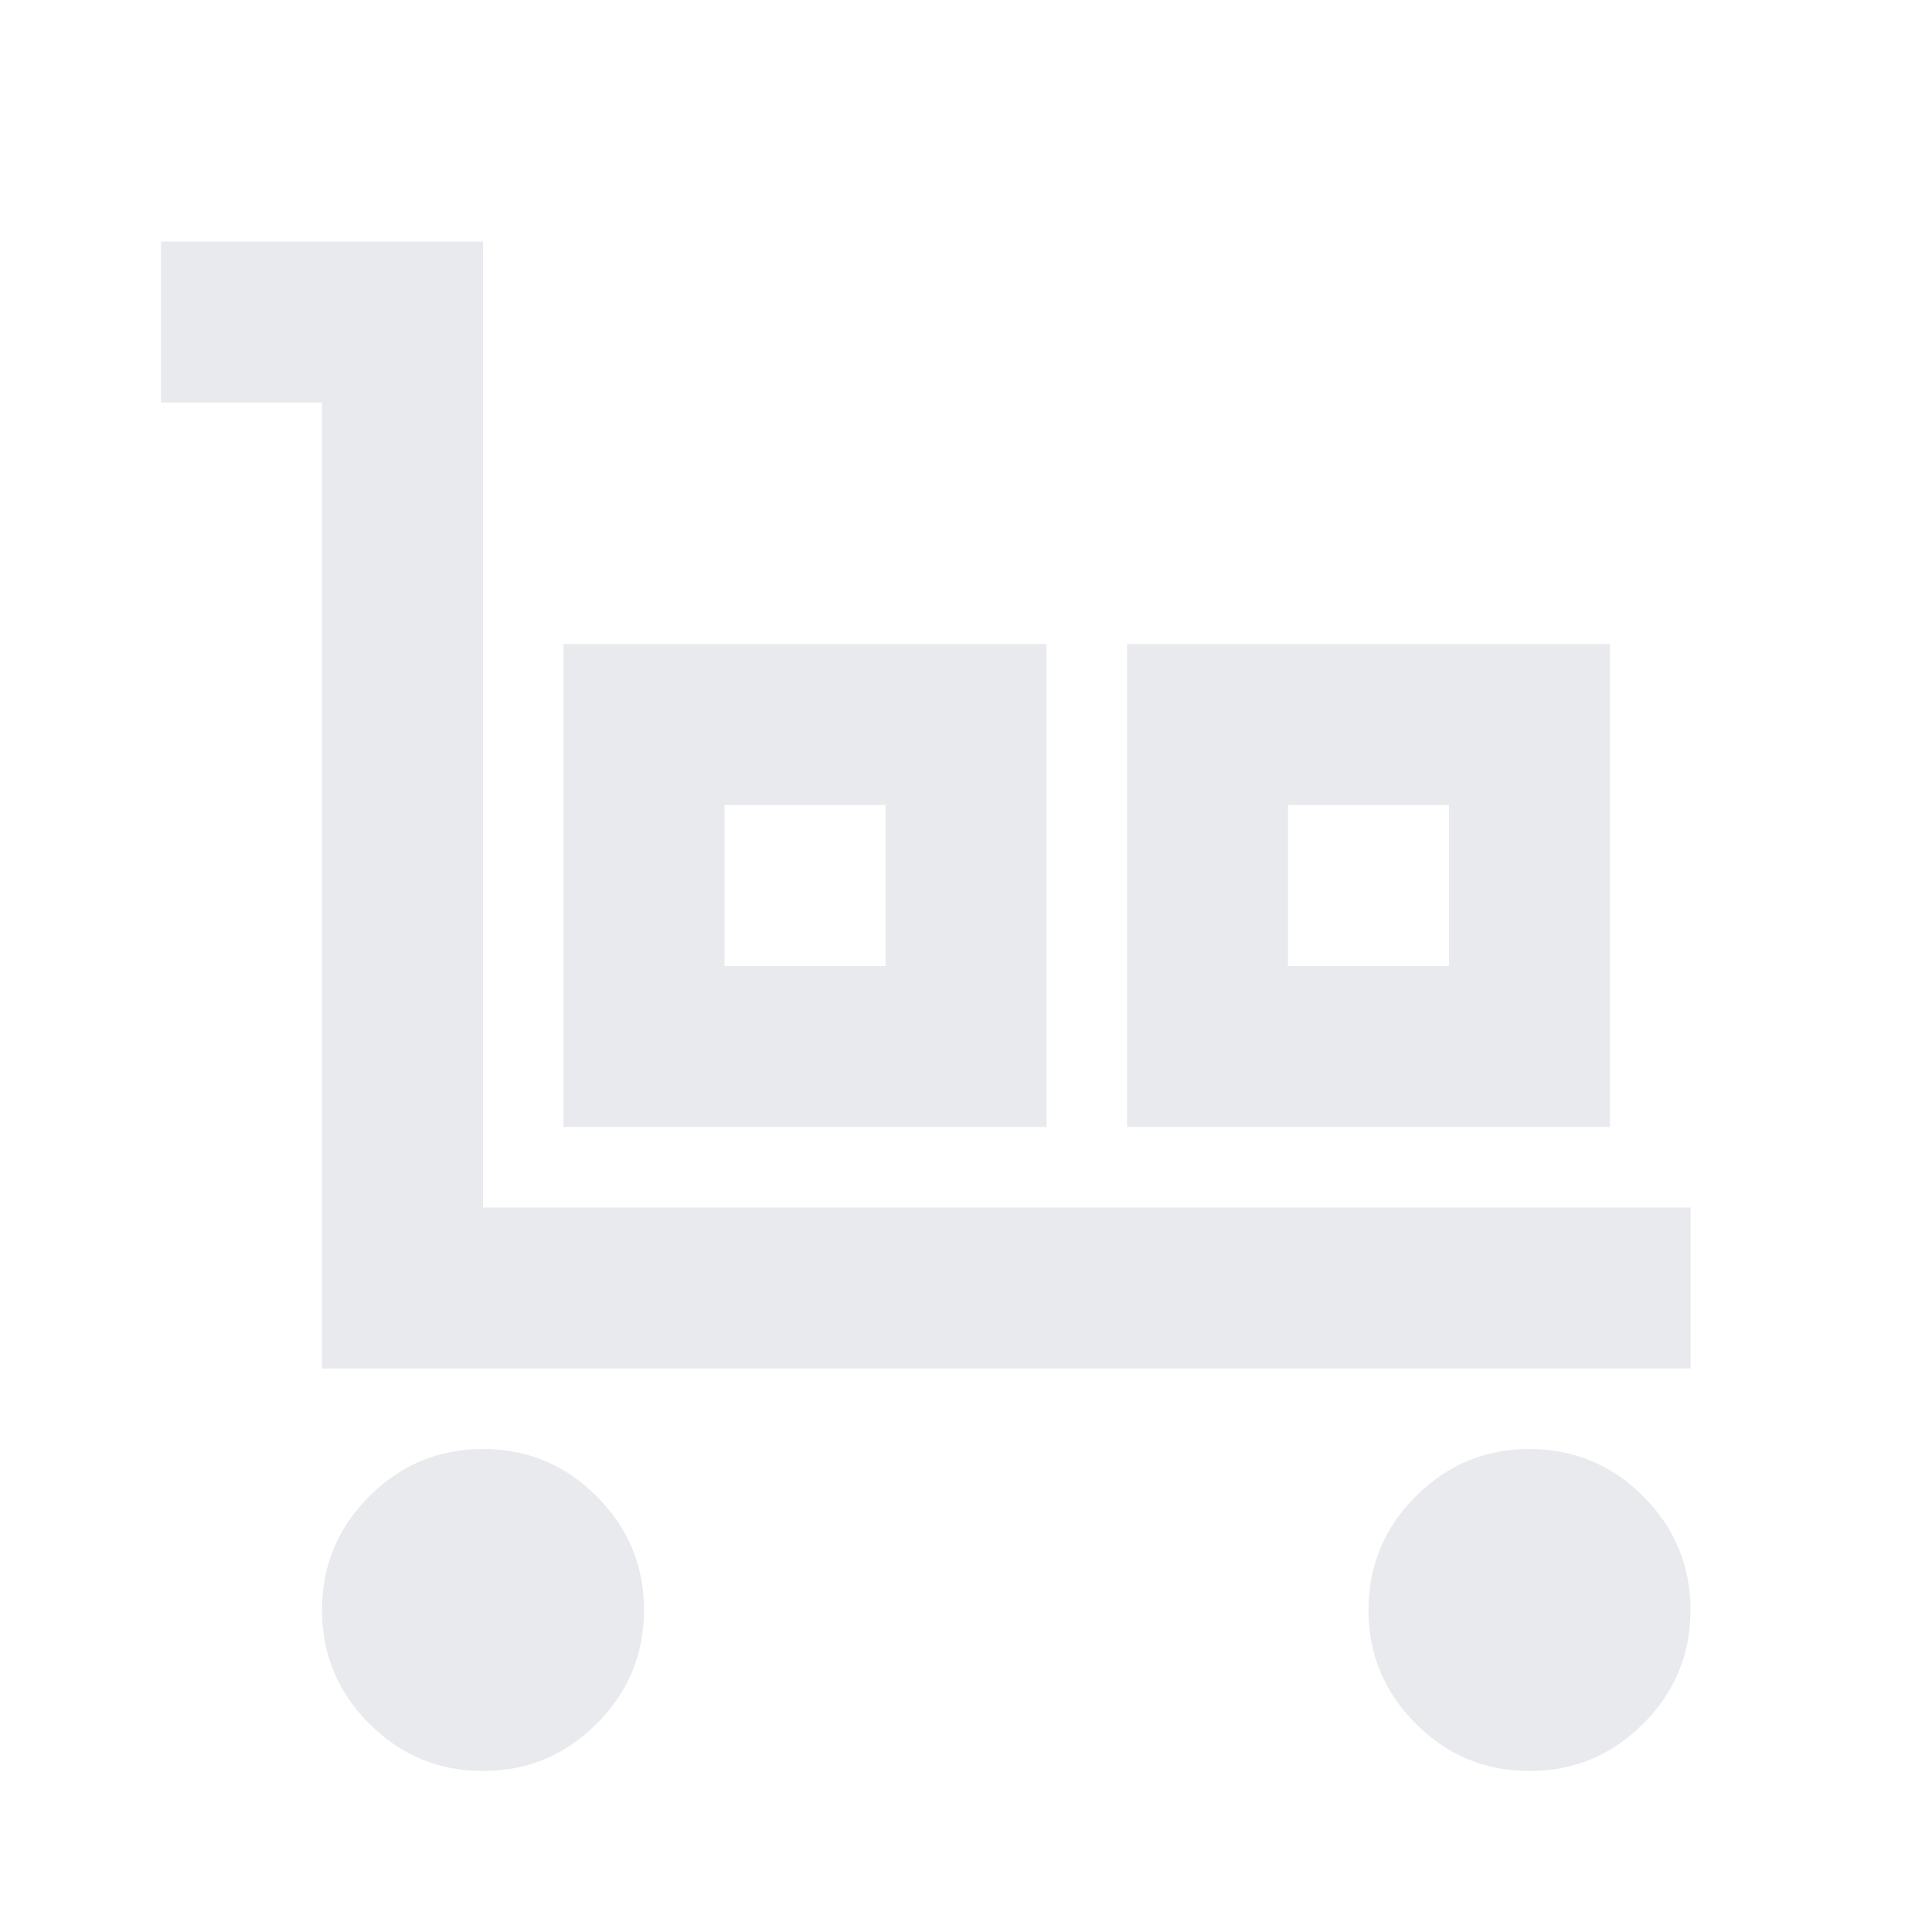
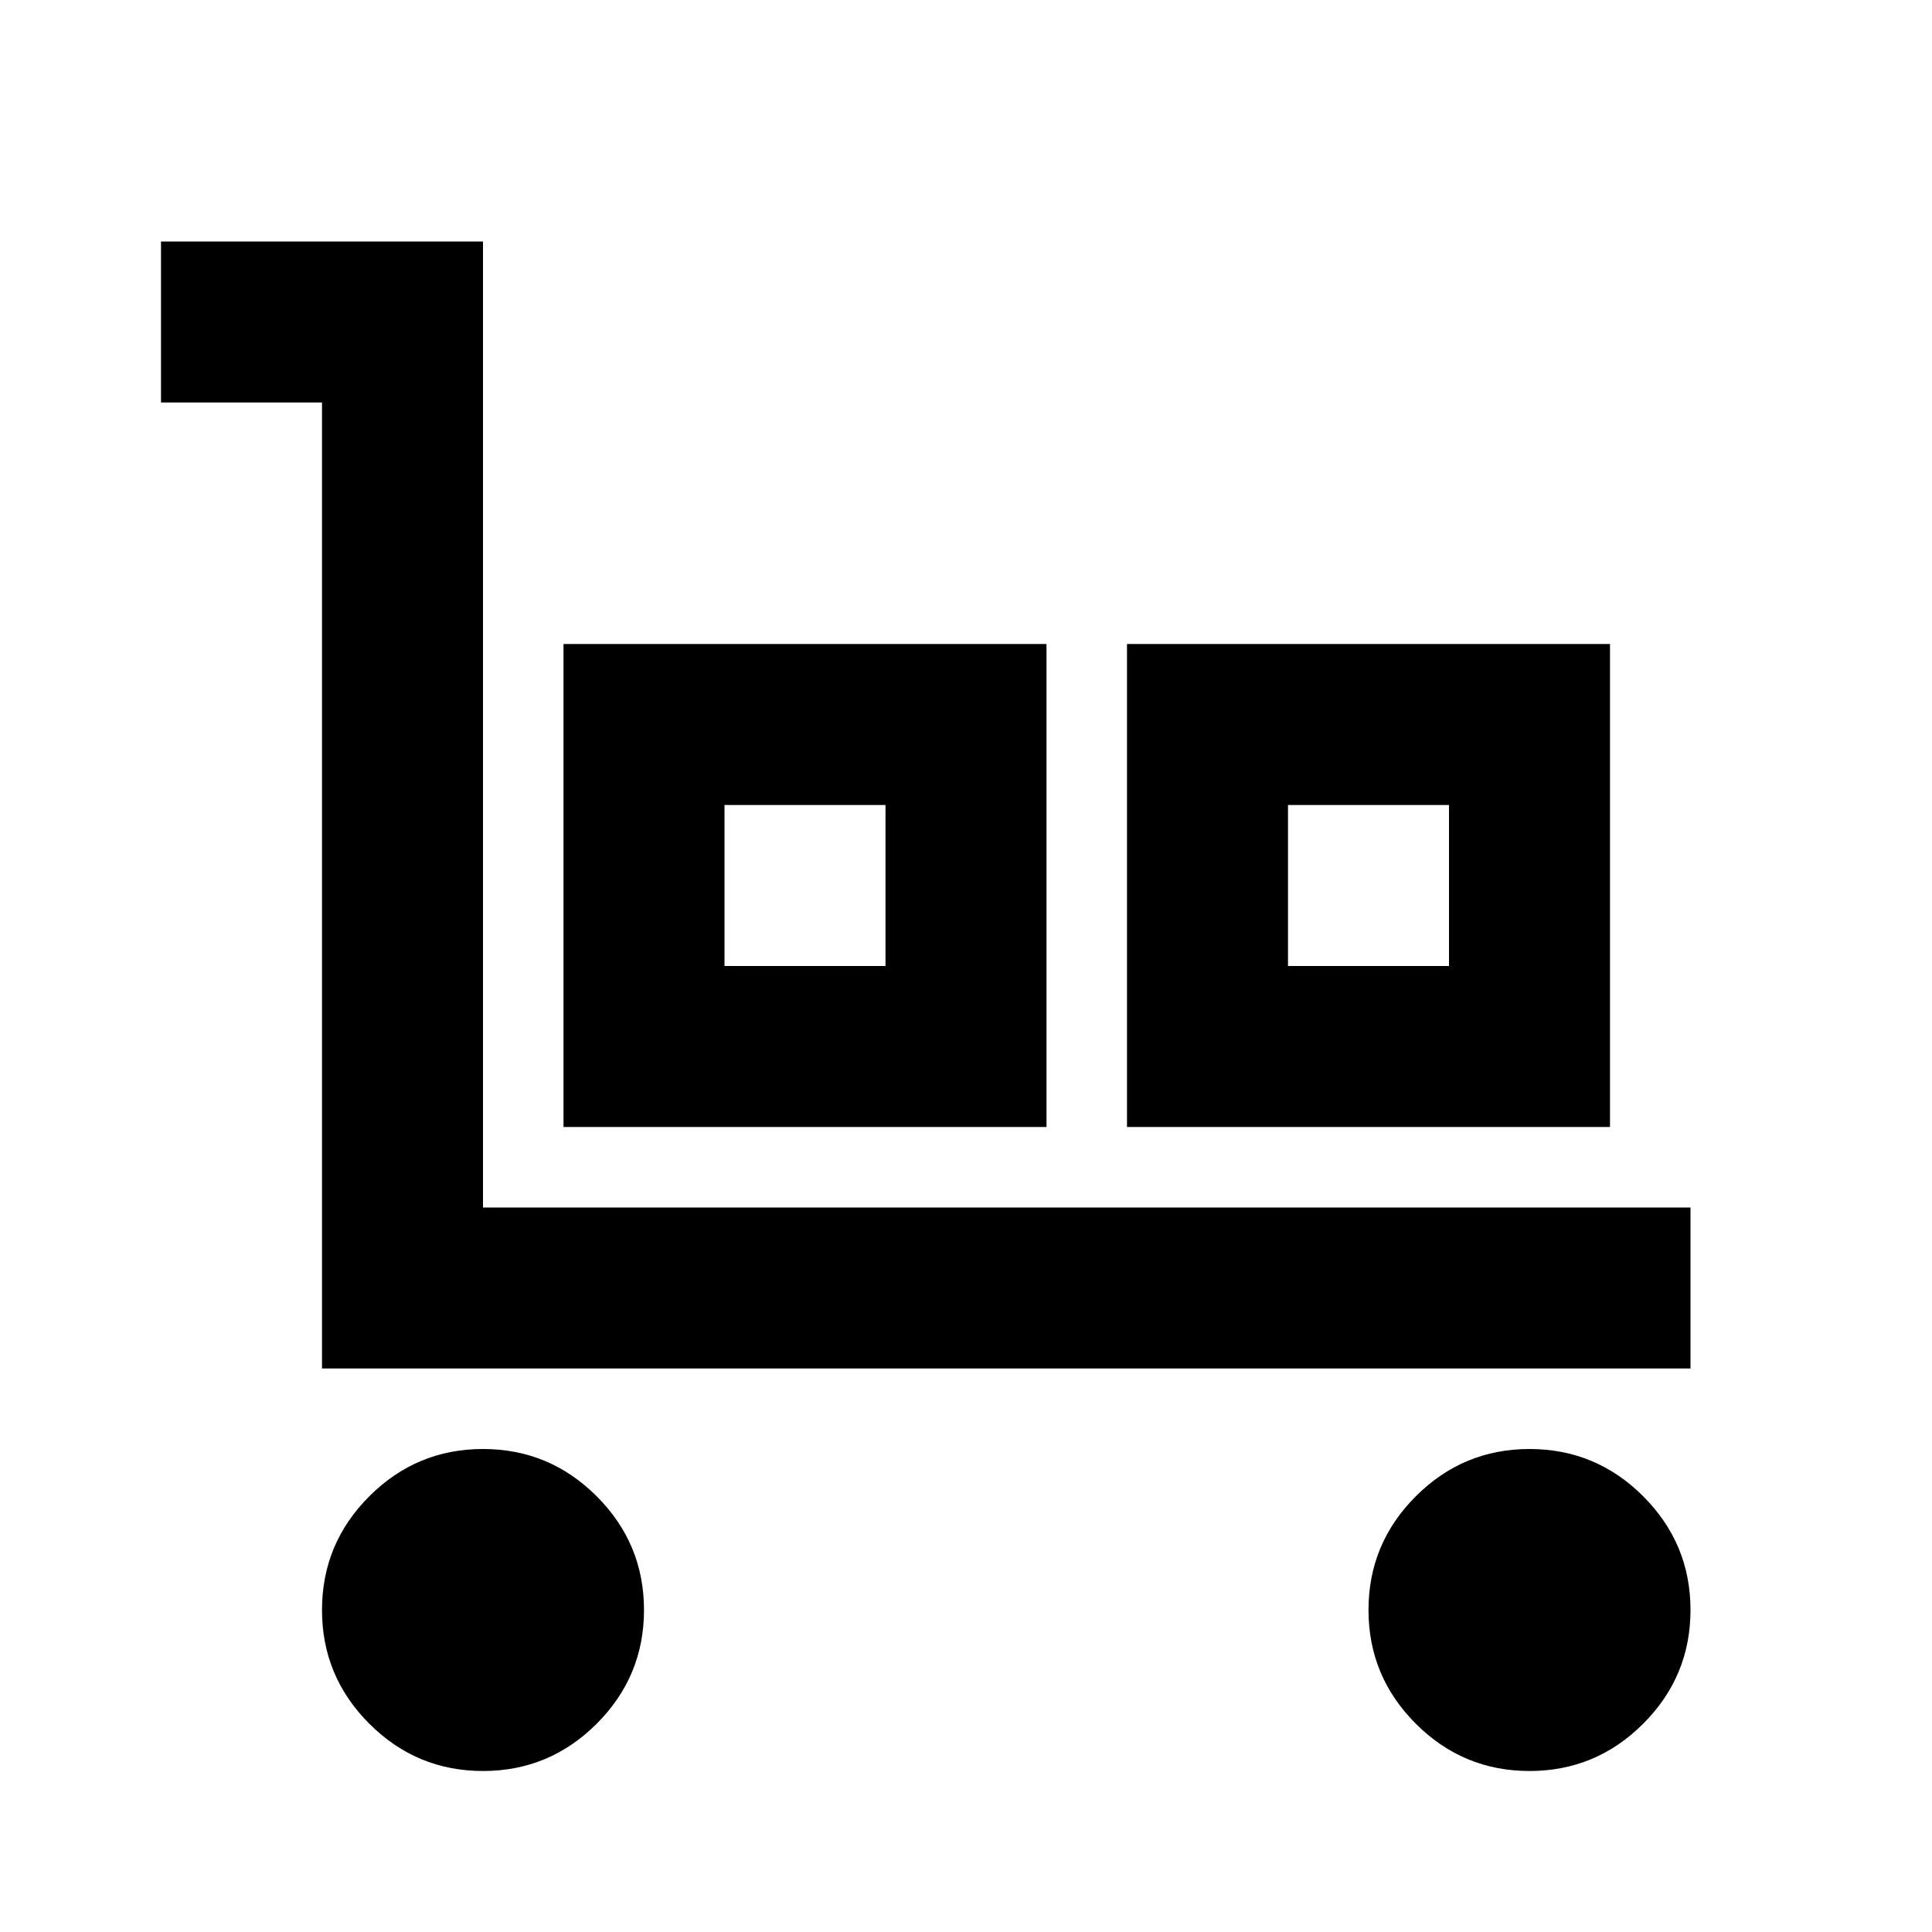
- <svg xmlns="http://www.w3.org/2000/svg" height="24px" viewBox="0 -960 960 960" width="24px" fill="#e8eaed">
+ <svg xmlns="http://www.w3.org/2000/svg" height="100px" viewBox="0 -960 960 960" width="100px" fill="#000000">
  <path d="M160-280v-480H80v-80h160v480h600v80H160Zm80 200q-33 0-56.5-23.5T160-160q0-33 23.5-56.5T240-240q33 0 56.5 23.5T320-160q0 33-23.5 56.5T240-80Zm40-320v-240h240v240H280Zm80-80h80v-80h-80v80Zm200 80v-240h240v240H560Zm80-80h80v-80h-80v80ZM760-80q-33 0-56.5-23.5T680-160q0-33 23.5-56.5T760-240q33 0 56.5 23.5T840-160q0 33-23.5 56.5T760-80ZM360-480h80-80Zm280 0h80-80Z" />
</svg>
